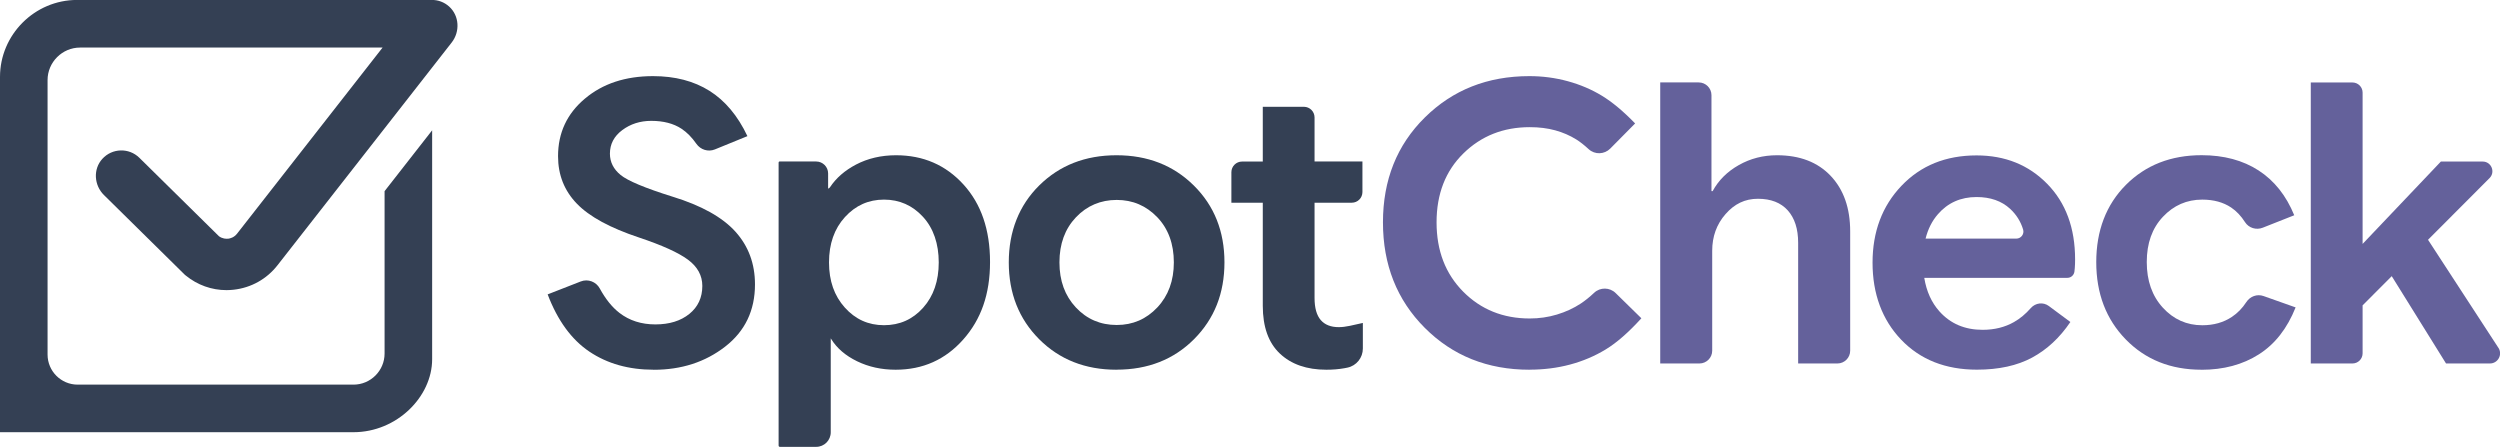
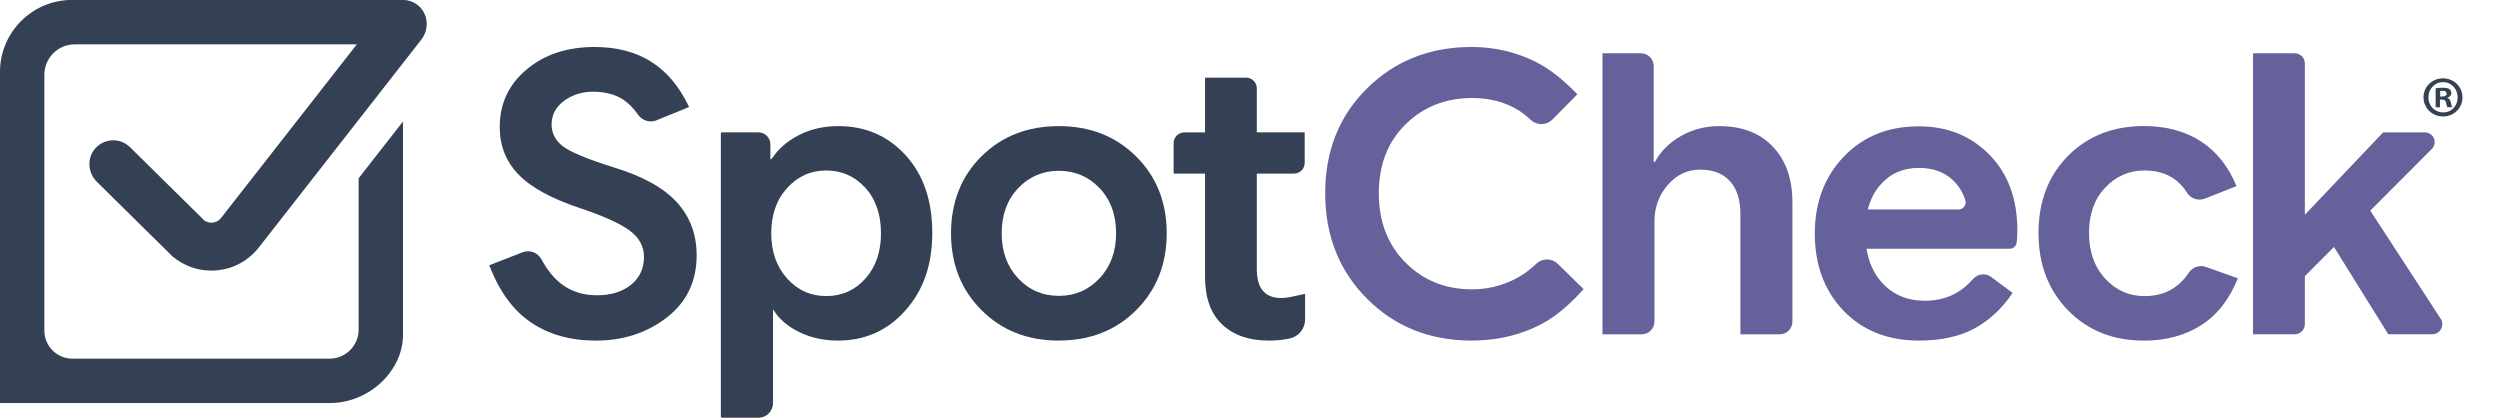
- <svg xmlns="http://www.w3.org/2000/svg" id="a" viewBox="0 0 476.17 85.11">
-   <path d="M43.45,45.46c-.37.04-1.06.03-1.74-.46h0s-15.16-14.94-15.16-14.94c-1.98-1.95-5.19-1.87-7.07.21-1.77,1.96-1.57,5.01.31,6.87l15.41,15.19.17.14c2.23,1.82,4.94,2.79,7.77,2.79.46,0,.92-.03,1.38-.08,3.31-.37,6.27-2.02,8.33-4.65l20.39-26.07,9.06-11.59,3.73-4.77c1.62-2.07,1.47-5.1-.49-6.86-.94-.84-2.09-1.25-3.24-1.25H14.66C6.6,0,0,6.6,0,14.66v67.66h67.33c8.24,0,14.98-6.74,14.98-13.9V24.82l-9.06,11.59v30.93c0,3.26-2.66,5.92-5.92,5.92H14.79c-3.16,0-5.73-2.57-5.73-5.73V15.25c0-3.4,2.79-6.19,6.19-6.19h57.62l-27.72,35.45c-.57.73-1.31.91-1.7.96Z" fill="#344054" />
-   <path d="M124.49,70.42c-4.73,0-8.81-1.15-12.22-3.44-3.41-2.29-6.07-5.93-7.96-10.91l6.3-2.46c1.37-.54,2.93.04,3.63,1.34,1.1,2.02,2.35,3.57,3.75,4.65,1.89,1.46,4.17,2.19,6.84,2.19s4.82-.67,6.47-2c1.64-1.33,2.47-3.11,2.47-5.33,0-1.99-.92-3.66-2.75-5.01-1.83-1.35-4.94-2.75-9.33-4.22-5.48-1.82-9.42-3.96-11.81-6.43-2.39-2.47-3.59-5.48-3.59-9.05,0-4.44,1.7-8.09,5.1-10.95,3.4-2.87,7.73-4.3,12.99-4.3,4.19,0,7.77.93,10.75,2.8,2.98,1.87,5.39,4.75,7.23,8.63l-6.2,2.53c-1.28.52-2.74.06-3.53-1.08-.85-1.22-1.79-2.17-2.81-2.85-1.53-1.01-3.46-1.51-5.77-1.51-2.12,0-3.96.59-5.53,1.76-1.57,1.17-2.35,2.67-2.35,4.49,0,1.59.68,2.95,2.04,4.06,1.36,1.11,4.65,2.49,9.89,4.13,5.51,1.69,9.5,3.92,11.98,6.67,2.48,2.75,3.72,6.1,3.72,10.04,0,4.96-1.89,8.91-5.68,11.85-3.79,2.94-8.32,4.41-13.61,4.41Z" fill="#344054" />
-   <path d="M148.3,84.92V30.95c0-.1.08-.19.19-.19h6.97c1.25,0,2.27,1.02,2.27,2.27v3.59c0,.6-.74.9-1.15.46h0c-.4-.43-.1-1.12.49-1.12h.46c.23,0,.43-.12.56-.3,1.16-1.75,2.81-3.19,4.94-4.31,2.25-1.18,4.8-1.78,7.64-1.78,5.18,0,9.46,1.86,12.84,5.57,3.38,3.71,5.06,8.63,5.06,14.76s-1.7,10.93-5.1,14.76c-3.4,3.84-7.69,5.76-12.88,5.76-2.69,0-5.14-.54-7.34-1.61-2.21-1.07-3.86-2.49-4.95-4.26l-.07-.11v17.9c0,1.53-1.24,2.77-2.77,2.77h-6.95c-.1,0-.19-.08-.19-.19ZM168.37,61.94c2.99,0,5.48-1.11,7.46-3.33,1.98-2.22,2.97-5.1,2.97-8.63s-1-6.51-3.01-8.69c-2.01-2.18-4.48-3.27-7.42-3.27s-5.42,1.11-7.44,3.33c-2.02,2.22-3.03,5.1-3.03,8.63s1,6.35,3.01,8.6c2.01,2.24,4.49,3.36,7.46,3.36Z" fill="#344054" />
-   <path d="M212.66,70.42c-5.96,0-10.86-1.94-14.73-5.81-3.86-3.87-5.79-8.75-5.79-14.63s1.94-10.85,5.81-14.67c3.87-3.82,8.78-5.74,14.71-5.74s10.84,1.92,14.73,5.77c3.89,3.85,5.83,8.73,5.83,14.63s-1.93,10.76-5.79,14.63c-3.86,3.87-8.78,5.81-14.76,5.81ZM212.7,61.9c3.07,0,5.64-1.12,7.74-3.35,2.09-2.23,3.14-5.09,3.14-8.58s-1.05-6.4-3.16-8.6c-2.11-2.19-4.68-3.29-7.72-3.29s-5.68,1.1-7.77,3.31c-2.09,2.21-3.14,5.06-3.14,8.58s1.04,6.35,3.12,8.58c2.08,2.23,4.68,3.35,7.79,3.35Z" fill="#344054" />
-   <path d="M257.05,62.07c-.74.16-1.43.24-2.07.24-1.5,0-2.64-.45-3.42-1.35-.78-.9-1.18-2.3-1.18-4.22v-18.13h7.09c1.12,0,2.03-.91,2.03-2.03v-5.82h-9.12v-8.39c0-1.12-.91-2.03-2.03-2.03h-7.83v10.43h-3.95c-1.12,0-2.03.91-2.03,2.03v5.82h5.98v19.62c0,4.01,1.08,7.05,3.25,9.1s5.12,3.08,8.86,3.08c1.2,0,2.33-.09,3.4-.28.2-.04.41-.07.62-.12,1.72-.36,2.93-1.89,2.93-3.64v-4.87s-2.52.56-2.52.56Z" fill="#344054" />
-   <path d="M291.33,70.42c-8,0-14.65-2.66-19.96-7.98-5.31-5.32-7.96-12.02-7.96-20.09s2.66-14.73,7.98-19.98c5.32-5.25,11.95-7.87,19.9-7.87,2.52,0,4.96.32,7.33.97,2.37.65,4.53,1.57,6.5,2.77,1.97,1.2,4.07,2.95,6.32,5.27l-4.74,4.79c-1.12,1.13-2.93,1.19-4.1.12-.87-.8-1.66-1.42-2.37-1.86-1.22-.76-2.56-1.34-4.02-1.74-1.46-.4-3.07-.6-4.84-.6-5.03,0-9.25,1.67-12.65,5.01-3.4,3.34-5.1,7.71-5.1,13.12s1.69,9.78,5.06,13.19c3.38,3.41,7.61,5.12,12.69,5.12,1.79,0,3.52-.25,5.18-.75,1.66-.5,3.18-1.2,4.56-2.11.8-.53,1.65-1.21,2.53-2.04,1.15-1.08,2.96-1.05,4.09.06l4.9,4.8c-2.44,2.69-4.71,4.67-6.8,5.94-2.09,1.27-4.36,2.23-6.8,2.88-2.44.65-5.01.97-7.7.97Z" fill="#64619b" />
-   <path d="M316.22,69.22V15.7h7.33c1.34,0,2.43,1.09,2.43,2.43v18.28h.22c1.12-2.07,2.78-3.72,4.99-4.97,2.21-1.25,4.63-1.87,7.27-1.87,4.34,0,7.74,1.31,10.22,3.92,2.48,2.62,3.72,6.14,3.72,10.58v22.73c0,1.34-1.09,2.43-2.43,2.43h-7.48v-22.99c0-2.64-.66-4.7-1.98-6.17-1.32-1.47-3.21-2.21-5.68-2.21s-4.47.97-6.17,2.92c-1.7,1.94-2.54,4.27-2.54,6.99v19.03c0,1.34-1.09,2.43-2.43,2.43h-7.48Z" fill="#64619b" />
-   <path d="M389.93,35.02c-3.54-3.61-8.02-5.42-13.46-5.42-5.86,0-10.62,1.93-14.3,5.79-3.68,3.86-5.51,8.75-5.51,14.65s1.82,10.87,5.46,14.67c3.64,3.8,8.45,5.7,14.43,5.7,4.16,0,7.66-.77,10.5-2.3,2.84-1.53,5.27-3.79,7.29-6.78l-4.11-3.05c-1.06-.79-2.54-.6-3.42.39-.99,1.13-2.06,2.02-3.21,2.67-1.72.98-3.71,1.48-5.98,1.48-3.39,0-6.13-1.17-8.22-3.51-1.51-1.69-2.47-3.82-2.89-6.39h27.26c.68,0,1.25-.51,1.34-1.18.03-.24.05-.47.07-.67.04-.49.06-1.04.06-1.66,0-5.98-1.77-10.78-5.31-14.39ZM384.05,45.45h-17.29c.46-1.83,1.24-3.38,2.35-4.65,1.89-2.18,4.35-3.27,7.36-3.27,2.64,0,4.77.75,6.39,2.24,1.19,1.1,2.02,2.42,2.48,3.95.26.86-.4,1.73-1.3,1.73Z" fill="#64619b" />
-   <path d="M419.31,70.42c-5.86,0-10.66-1.92-14.41-5.76-3.75-3.84-5.63-8.75-5.63-14.73s1.88-10.93,5.64-14.71c3.76-3.77,8.57-5.66,14.43-5.66,4.24,0,7.85.97,10.84,2.9,2.99,1.93,5.26,4.78,6.8,8.54l-6,2.37c-1.23.49-2.66.06-3.37-1.05-.76-1.19-1.64-2.12-2.64-2.79-1.51-1.01-3.35-1.51-5.51-1.51-2.94,0-5.44,1.09-7.49,3.27-2.06,2.18-3.08,5.05-3.08,8.62s1.02,6.46,3.06,8.69c2.04,2.23,4.55,3.35,7.51,3.35,2.17,0,4.05-.53,5.64-1.59,1.07-.71,1.99-1.65,2.76-2.83.71-1.09,2.05-1.58,3.28-1.14l6.1,2.16c-1.6,4.01-3.93,7-7.01,8.95-3.08,1.96-6.72,2.93-10.93,2.93Z" fill="#64619b" />
-   <path d="M475.86,66.24l-13.4-20.57,11.72-11.75c1.16-1.16.34-3.15-1.31-3.15h-7.96l-14.91,15.69v-28.82c0-1.07-.87-1.93-1.93-1.93h-7.94v53.52h7.94c1.07,0,1.93-.87,1.93-1.93v-9.14l5.55-5.56,10.34,16.63h8.36c1.53,0,2.46-1.7,1.62-2.99Z" fill="#64619b" />
+ <svg xmlns="http://www.w3.org/2000/svg" id="a" viewBox="0 0 476.17 79.56">
+   <path d="M40.52,42.4c-.34.04-.99.03-1.62-.43h0s-14.13-13.93-14.13-13.93c-1.84-1.82-4.84-1.75-6.6.2-1.65,1.83-1.47,4.67.29,6.4l14.37,14.17.16.13c2.08,1.7,4.61,2.6,7.25,2.6.43,0,.86-.02,1.29-.07,3.09-.34,5.85-1.88,7.77-4.34l19.01-24.31,8.45-10.81,3.48-4.45c1.51-1.93,1.37-4.76-.46-6.4-.88-.79-1.95-1.16-3.02-1.17H13.67C6.15,0,0,6.15,0,13.67v63.1h62.79c7.68,0,13.97-6.29,13.97-12.96V23.14l-8.45,10.81v28.84c0,3.04-2.48,5.52-5.52,5.52H13.79c-2.95,0-5.34-2.39-5.34-5.34V14.22c0-3.17,2.6-5.77,5.77-5.77h53.74l-25.85,33.06c-.53.68-1.22.85-1.59.89Z" fill="#344054" />
+   <path d="M113.38,64.87c-4.73,0-8.81-1.15-12.22-3.44-3.41-2.29-6.07-5.93-7.96-10.91l6.3-2.46c1.37-.54,2.93.04,3.63,1.34,1.1,2.02,2.35,3.57,3.75,4.65,1.89,1.46,4.17,2.19,6.84,2.19s4.82-.67,6.47-2c1.64-1.33,2.47-3.11,2.47-5.33,0-1.99-.92-3.66-2.75-5.01-1.83-1.35-4.94-2.75-9.33-4.22-5.48-1.82-9.42-3.96-11.81-6.43-2.39-2.47-3.59-5.48-3.59-9.05,0-4.44,1.7-8.09,5.1-10.95,3.4-2.87,7.73-4.3,12.99-4.3,4.19,0,7.77.93,10.75,2.8,2.98,1.87,5.39,4.75,7.23,8.63l-6.2,2.53c-1.28.52-2.74.06-3.53-1.08-.85-1.22-1.79-2.17-2.81-2.85-1.53-1.01-3.46-1.51-5.77-1.51-2.12,0-3.96.59-5.53,1.76-1.57,1.17-2.35,2.67-2.35,4.49,0,1.59.68,2.95,2.04,4.06,1.36,1.11,4.65,2.49,9.89,4.13,5.51,1.69,9.5,3.92,11.98,6.67,2.48,2.75,3.72,6.1,3.72,10.04,0,4.96-1.89,8.91-5.68,11.85-3.79,2.94-8.32,4.41-13.61,4.41Z" fill="#344054" />
+   <path d="M137.3,79.38V25.4c0-.1.08-.19.19-.19h6.97c1.25,0,2.27,1.02,2.27,2.27v3.59c0,.6-.74.9-1.15.46h0c-.4-.43-.1-1.12.49-1.12h.46c.23,0,.43-.12.56-.3,1.16-1.75,2.81-3.19,4.94-4.31,2.25-1.18,4.8-1.78,7.64-1.78,5.18,0,9.46,1.86,12.84,5.57,3.38,3.71,5.06,8.63,5.06,14.76s-1.7,10.93-5.1,14.76c-3.4,3.84-7.69,5.76-12.88,5.76-2.69,0-5.14-.54-7.34-1.61-2.21-1.07-3.86-2.49-4.95-4.26l-.07-.11v17.9c0,1.53-1.24,2.77-2.77,2.77h-6.95c-.1,0-.19-.08-.19-.19ZM157.37,56.39c2.99,0,5.48-1.11,7.46-3.33,1.98-2.22,2.97-5.1,2.97-8.63s-1-6.51-3.01-8.69c-2.01-2.18-4.48-3.27-7.42-3.27s-5.42,1.11-7.44,3.33c-2.02,2.22-3.03,5.1-3.03,8.63s1,6.35,3.01,8.6c2.01,2.24,4.49,3.36,7.46,3.36Z" fill="#344054" />
+   <path d="M201.66,64.87c-5.96,0-10.86-1.94-14.73-5.81-3.86-3.87-5.79-8.75-5.79-14.63s1.94-10.85,5.81-14.67c3.87-3.82,8.78-5.74,14.71-5.74s10.84,1.92,14.73,5.77c3.89,3.85,5.83,8.73,5.83,14.63s-1.93,10.76-5.79,14.63c-3.86,3.87-8.78,5.81-14.76,5.81ZM201.7,56.35c3.07,0,5.64-1.12,7.74-3.35,2.09-2.23,3.14-5.09,3.14-8.58s-1.05-6.4-3.16-8.6c-2.11-2.19-4.68-3.29-7.72-3.29s-5.68,1.1-7.77,3.31c-2.09,2.21-3.14,5.06-3.14,8.58s1.04,6.35,3.12,8.58c2.08,2.23,4.68,3.35,7.79,3.35Z" fill="#344054" />
+   <path d="M246.05,56.52c-.74.16-1.43.24-2.07.24-1.5,0-2.64-.45-3.42-1.35-.78-.9-1.18-2.3-1.18-4.22v-18.13h7.09c1.12,0,2.03-.91,2.03-2.03v-5.82h-9.12v-8.39c0-1.12-.91-2.03-2.03-2.03h-7.83v10.43h-3.95c-1.12,0-2.03.91-2.03,2.03v5.82h5.98v19.62c0,4.01,1.08,7.05,3.25,9.1s5.12,3.08,8.86,3.08c1.2,0,2.33-.09,3.4-.28.2-.04.41-.07.62-.12,1.72-.36,2.93-1.89,2.93-3.64v-4.87s-2.52.56-2.52.56Z" fill="#344054" />
+   <path d="M280.33,64.87c-8,0-14.65-2.66-19.96-7.98-5.31-5.32-7.96-12.02-7.96-20.09s2.66-14.73,7.98-19.98c5.32-5.25,11.95-7.87,19.9-7.87,2.52,0,4.96.32,7.33.97,2.37.65,4.53,1.57,6.5,2.77,1.97,1.2,4.07,2.95,6.32,5.27l-4.74,4.79c-1.12,1.13-2.93,1.19-4.1.12-.87-.8-1.66-1.42-2.37-1.86-1.22-.76-2.56-1.34-4.02-1.74-1.46-.4-3.07-.6-4.84-.6-5.03,0-9.25,1.67-12.65,5.01-3.4,3.34-5.1,7.71-5.1,13.12s1.69,9.78,5.06,13.19c3.38,3.41,7.61,5.12,12.69,5.12,1.79,0,3.52-.25,5.18-.75,1.66-.5,3.18-1.2,4.56-2.11.8-.53,1.65-1.21,2.53-2.04,1.15-1.08,2.96-1.05,4.09.06l4.9,4.8c-2.44,2.69-4.71,4.67-6.8,5.94-2.09,1.27-4.36,2.23-6.8,2.88-2.44.65-5.01.97-7.7.97Z" fill="#64619b" />
+   <path d="M305.22,63.68V10.15h7.33c1.34,0,2.43,1.09,2.43,2.43v18.28h.22c1.12-2.07,2.78-3.72,4.99-4.97,2.21-1.25,4.63-1.87,7.27-1.87,4.34,0,7.74,1.31,10.22,3.92,2.48,2.62,3.72,6.14,3.72,10.58v22.73c0,1.34-1.09,2.43-2.43,2.43h-7.48v-22.99c0-2.64-.66-4.7-1.98-6.17-1.32-1.47-3.21-2.21-5.68-2.21s-4.47.97-6.17,2.92c-1.7,1.94-2.54,4.27-2.54,6.99v19.03c0,1.34-1.09,2.43-2.43,2.43h-7.48Z" fill="#64619b" />
+   <path d="M378.93,29.48c-3.54-3.61-8.02-5.42-13.46-5.42-5.86,0-10.62,1.93-14.3,5.79-3.68,3.86-5.51,8.75-5.51,14.65s1.82,10.87,5.46,14.67c3.64,3.8,8.45,5.7,14.43,5.7,4.16,0,7.66-.77,10.5-2.3,2.84-1.53,5.27-3.79,7.29-6.78l-4.11-3.05c-1.06-.79-2.54-.6-3.42.39-.99,1.13-2.06,2.02-3.21,2.67-1.72.98-3.71,1.48-5.98,1.48-3.39,0-6.13-1.17-8.22-3.51-1.51-1.69-2.47-3.82-2.89-6.39h27.26c.68,0,1.25-.51,1.34-1.18.03-.24.05-.47.07-.67.04-.49.06-1.04.06-1.66,0-5.98-1.77-10.78-5.31-14.39ZM373.05,39.9h-17.29c.46-1.83,1.24-3.38,2.35-4.65,1.89-2.18,4.35-3.27,7.36-3.27,2.64,0,4.77.75,6.39,2.24,1.19,1.1,2.02,2.42,2.48,3.95.26.86-.4,1.73-1.3,1.73Z" fill="#64619b" />
+   <path d="M408.31,64.87c-5.86,0-10.66-1.92-14.41-5.76-3.75-3.84-5.63-8.75-5.63-14.73s1.88-10.93,5.64-14.71c3.76-3.77,8.57-5.66,14.43-5.66,4.24,0,7.85.97,10.84,2.9,2.99,1.93,5.26,4.78,6.8,8.54l-6,2.37c-1.23.49-2.66.06-3.37-1.05-.76-1.19-1.64-2.12-2.64-2.79-1.51-1.01-3.35-1.51-5.51-1.51-2.94,0-5.44,1.09-7.49,3.27-2.06,2.18-3.08,5.05-3.08,8.62s1.02,6.46,3.06,8.69c2.04,2.23,4.55,3.35,7.51,3.35,2.17,0,4.05-.53,5.64-1.59,1.07-.71,1.99-1.65,2.76-2.83.71-1.09,2.05-1.58,3.28-1.14l6.1,2.16c-1.6,4.01-3.93,7-7.01,8.95-3.08,1.96-6.72,2.93-10.93,2.93Z" fill="#64619b" />
+   <path d="M464.86,60.69l-13.4-20.57,11.72-11.75c1.16-1.16.34-3.15-1.31-3.15h-7.96l-14.91,15.69V12.08c0-1.07-.87-1.93-1.93-1.93h-7.94v53.52h7.94c1.07,0,1.93-.87,1.93-1.93v-9.14l5.55-5.56,10.34,16.63h8.36c1.53,0,2.46-1.7,1.62-2.99Z" fill="#64619b" />
+   <path d="M469.02,18.53c0,2.05-1.61,3.65-3.7,3.65s-3.72-1.61-3.72-3.65,1.65-3.61,3.72-3.61,3.7,1.61,3.7,3.61ZM462.53,18.53c0,1.61,1.19,2.88,2.82,2.88s2.75-1.28,2.75-2.86-1.17-2.91-2.77-2.91-2.79,1.3-2.79,2.88ZM464.75,20.43h-.84v-3.61c.33-.07.79-.11,1.39-.11.68,0,.99.11,1.25.26.2.15.35.44.35.79,0,.4-.31.7-.75.84v.04c.35.13.55.4.66.88.11.55.18.77.26.9h-.9c-.11-.13-.18-.46-.29-.88-.07-.4-.29-.57-.75-.57h-.4v1.45ZM464.77,18.38h.4c.46,0,.84-.15.84-.53,0-.33-.24-.55-.77-.55-.22,0-.37.02-.46.04v1.03Z" fill="#344054" />
</svg>
